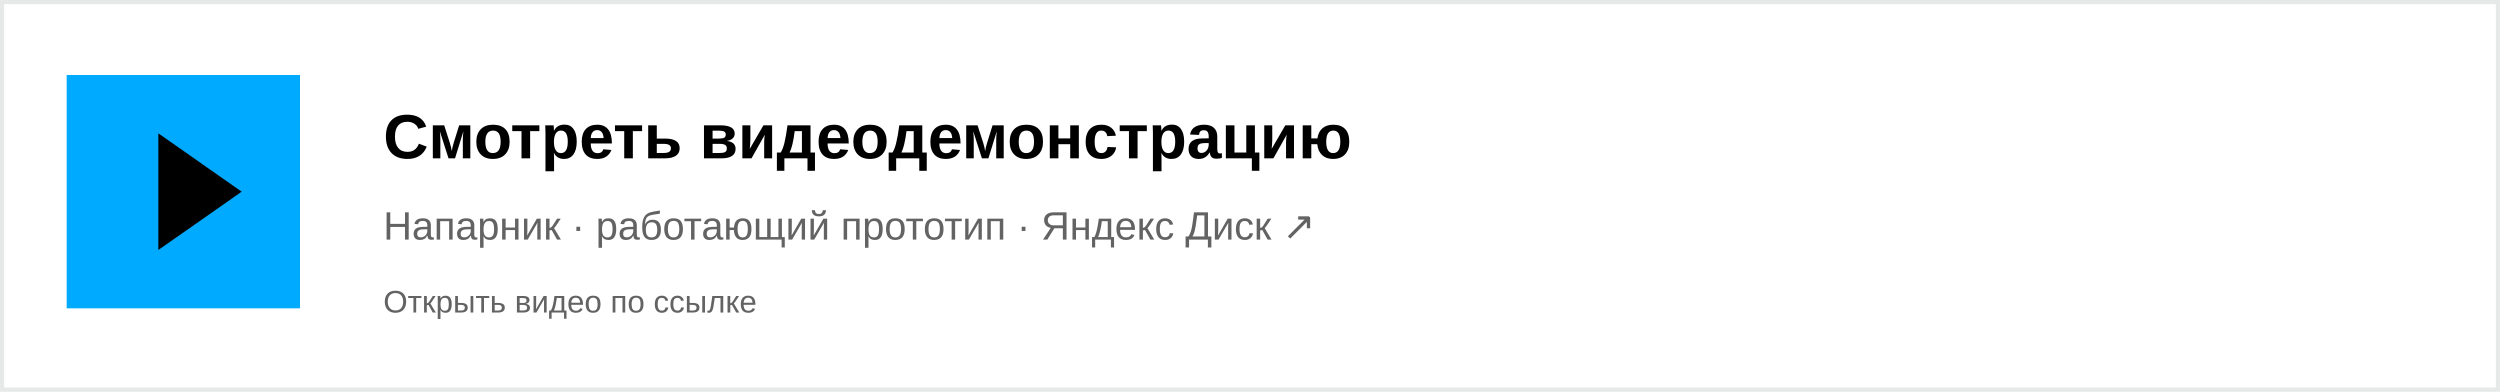
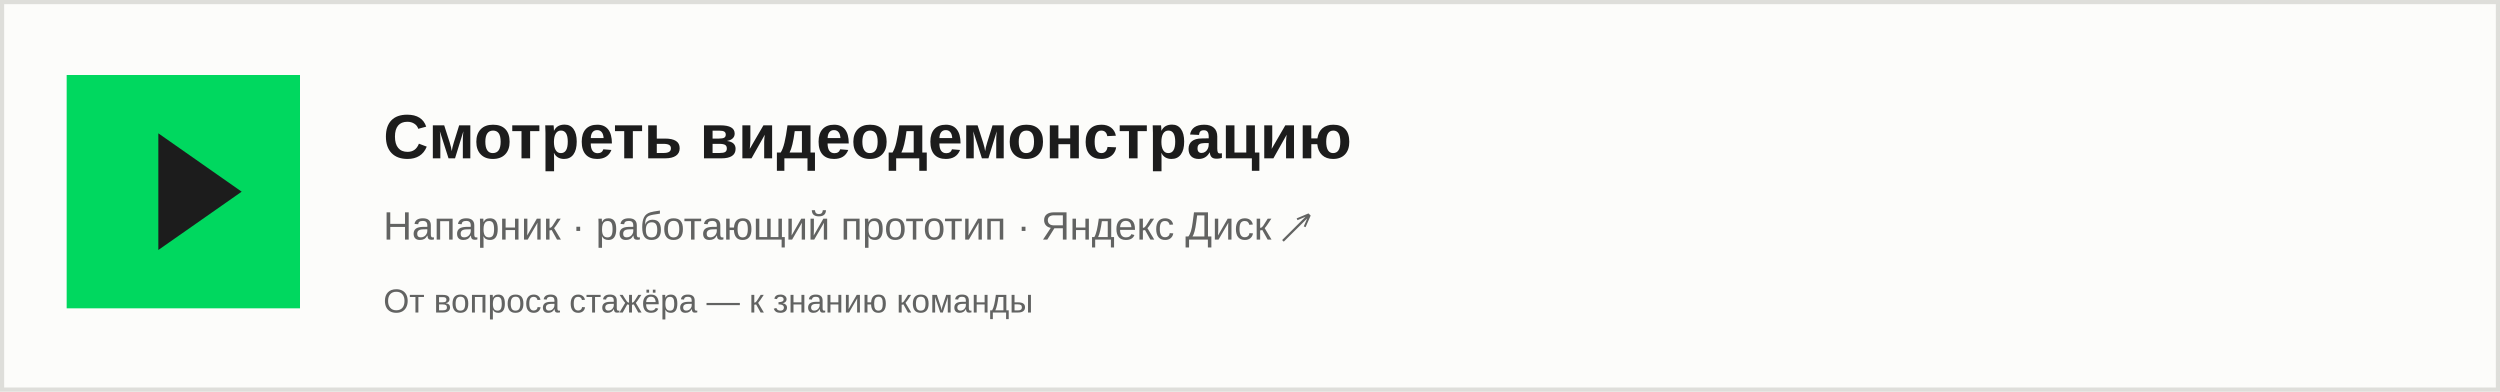
<svg xmlns="http://www.w3.org/2000/svg" width="1200" height="188" viewBox="0 0 1200 188" role="img">
-   <rect width="1200" height="188" fill="#FFFFFF" />
-   <g font-family="Onest,Arial,sans-serif">
-     <rect x="1" y="1" width="1198" height="186" fill="#FFFFFF" stroke="#E7E9E8" stroke-width="2" />
-     <rect x="32" y="36" width="112" height="112" fill="#00AAFF" />
-     <path d="m76 64 40 28-40 28Z" fill="#000" />
-     <text x="184" y="76" font-size="30" font-weight="700" fill="#000000">Смотреть видеодемонстрацию</text>
-     <text x="184" y="115" font-size="19" fill="#626362">Напарник · работающий прототип · Яндекс Диск ↗</text>
-     <text x="184" y="150" font-size="15" fill="#626362">Открыть видео по ссылке</text>
+   <rect x="0" y="0" width="1200" height="188" fill="#FCFCFA" />
+   <g font-family="Arial,Helvetica,sans-serif">
+     <rect x="1" y="1" width="1198" height="186" fill="#FCFCFA" stroke="#DEDEDA" stroke-width="2" />
+     <rect x="32" y="36" width="112" height="112" fill="#00D85F" />
+     <path d="m76 64 40 28-40 28Z" fill="#1C1C1C" />
+     <text x="184" y="76" fill="#1C1C1C" font-size="30" font-weight="700">Смотреть видеодемонстрацию</text>
+     <text x="184" y="115" fill="#626362" font-size="19" font-weight="400">Напарник · работающий прототип · Яндекс Диск ↗</text>
+     <text x="184" y="150" fill="#626362" font-size="16" font-weight="400">От вопроса стажёра — к знанию команды</text>
  </g>
</svg>
